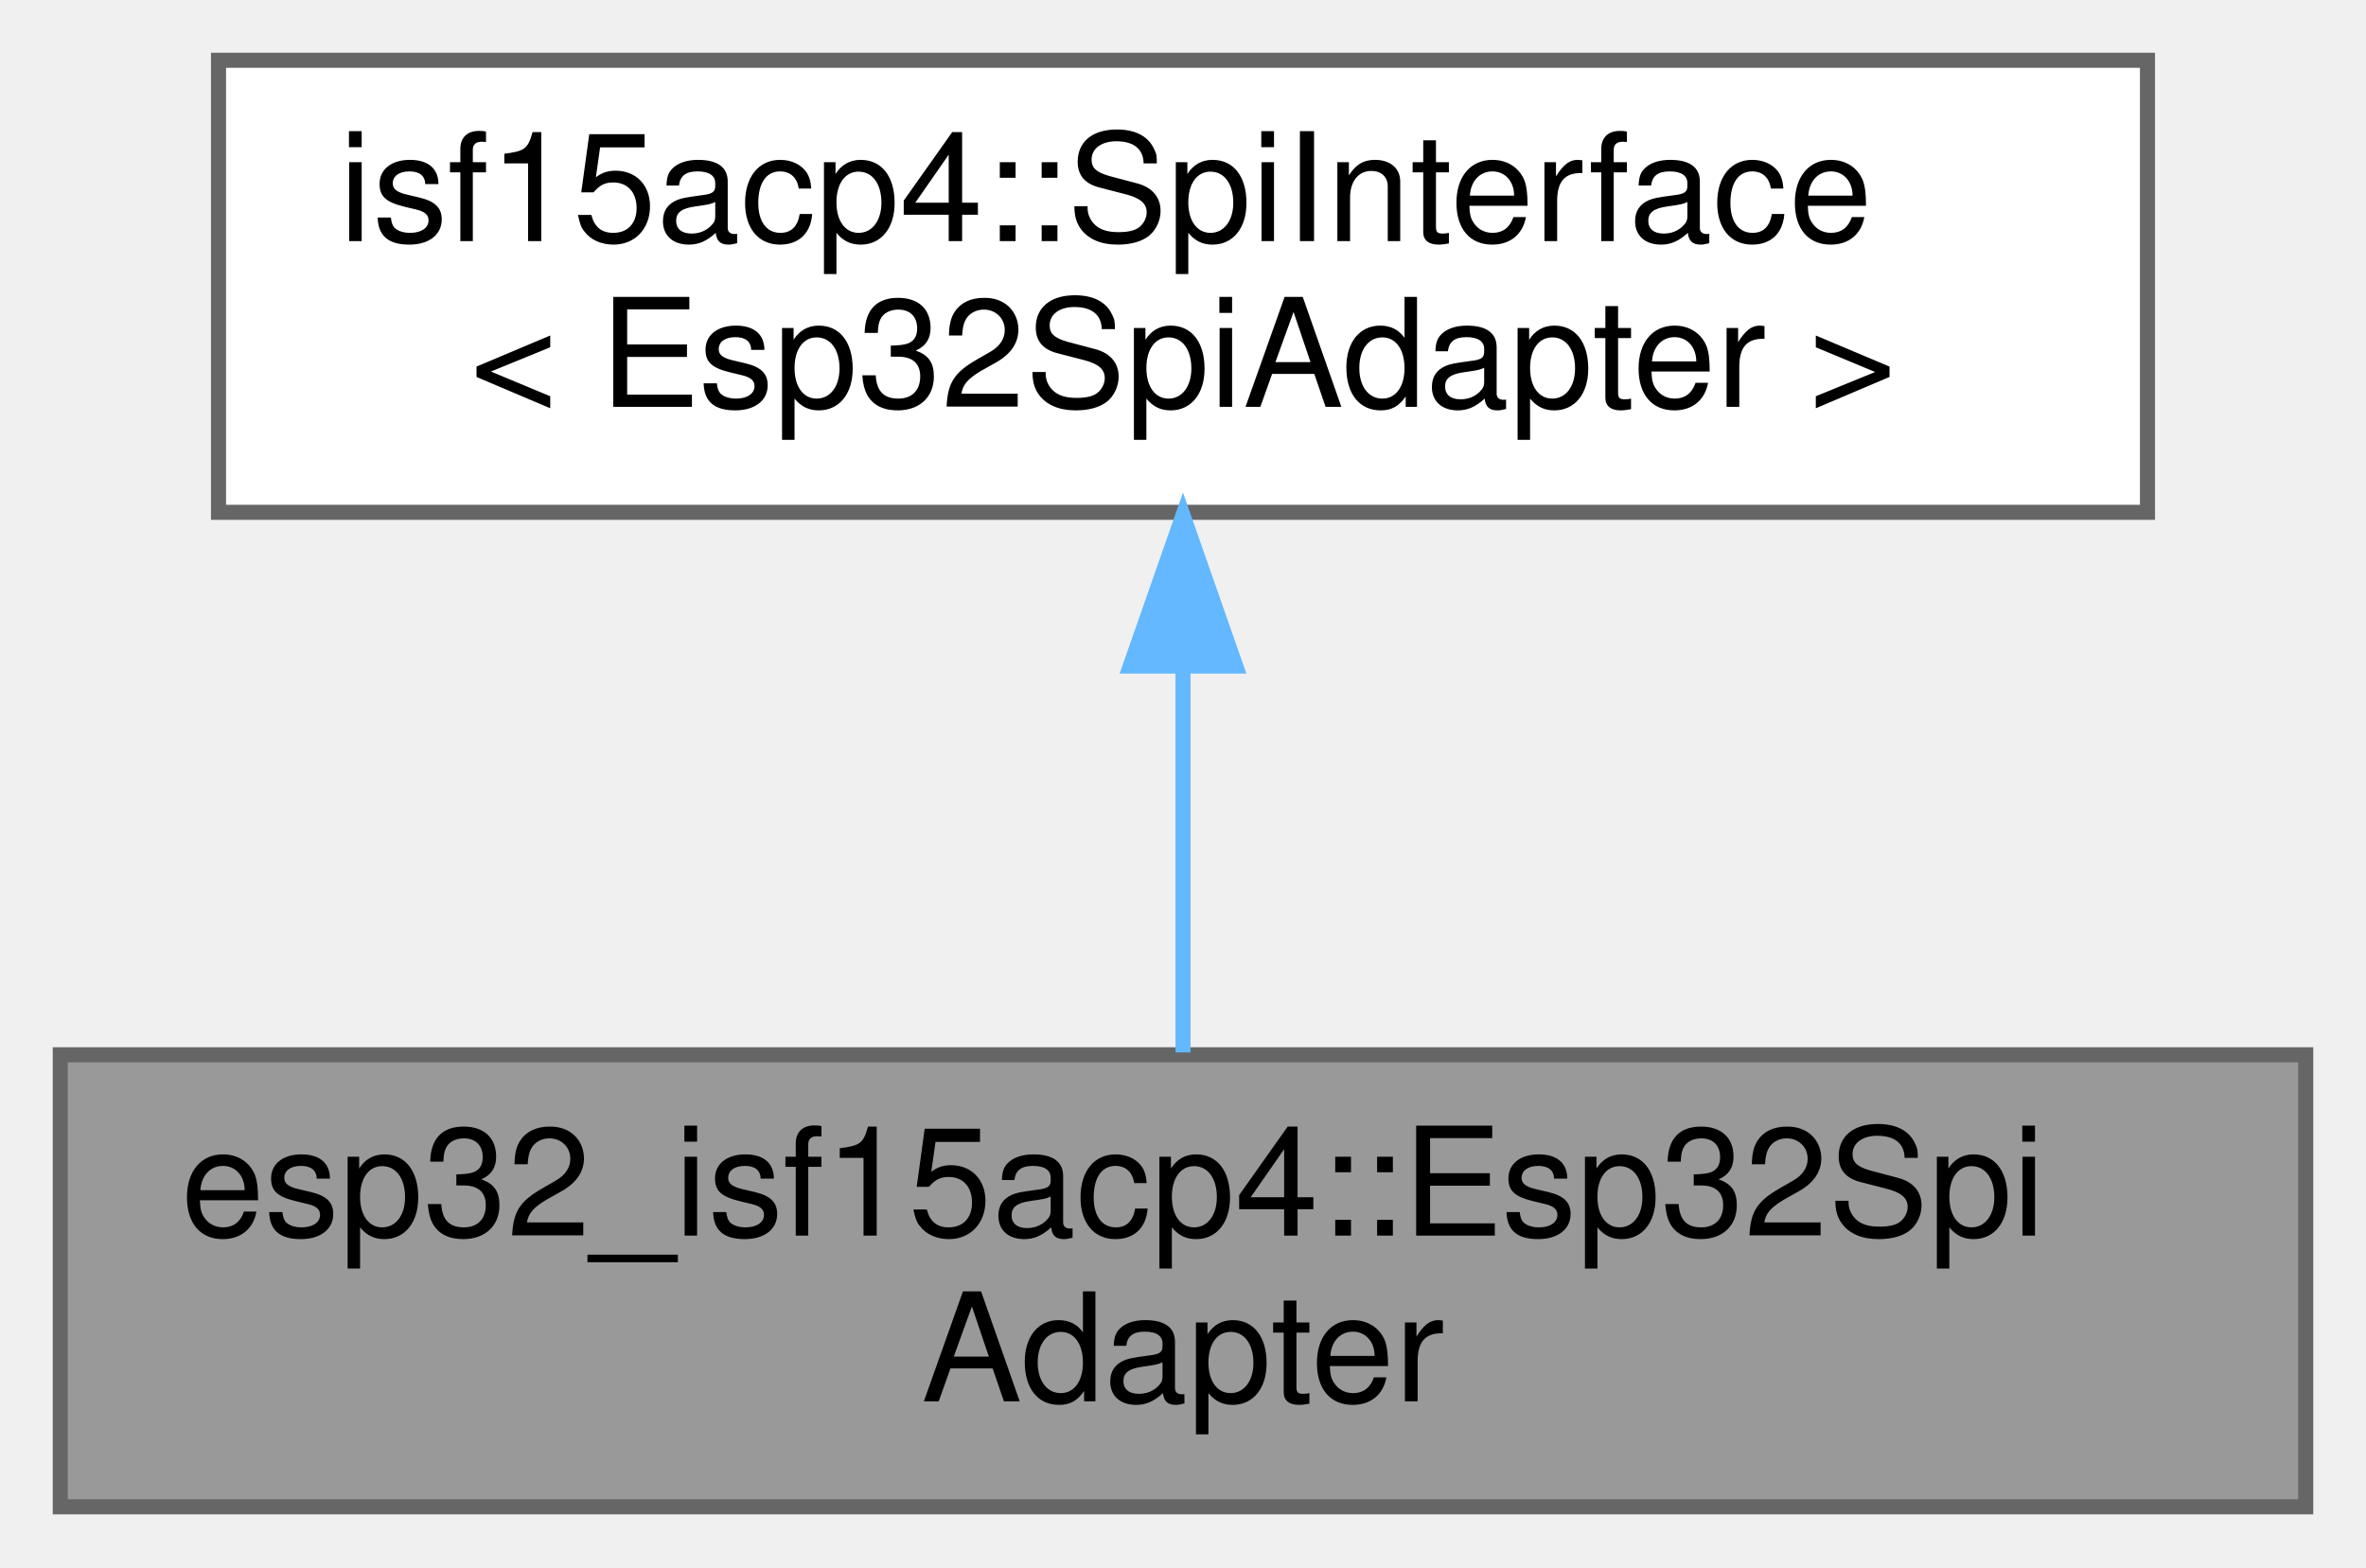
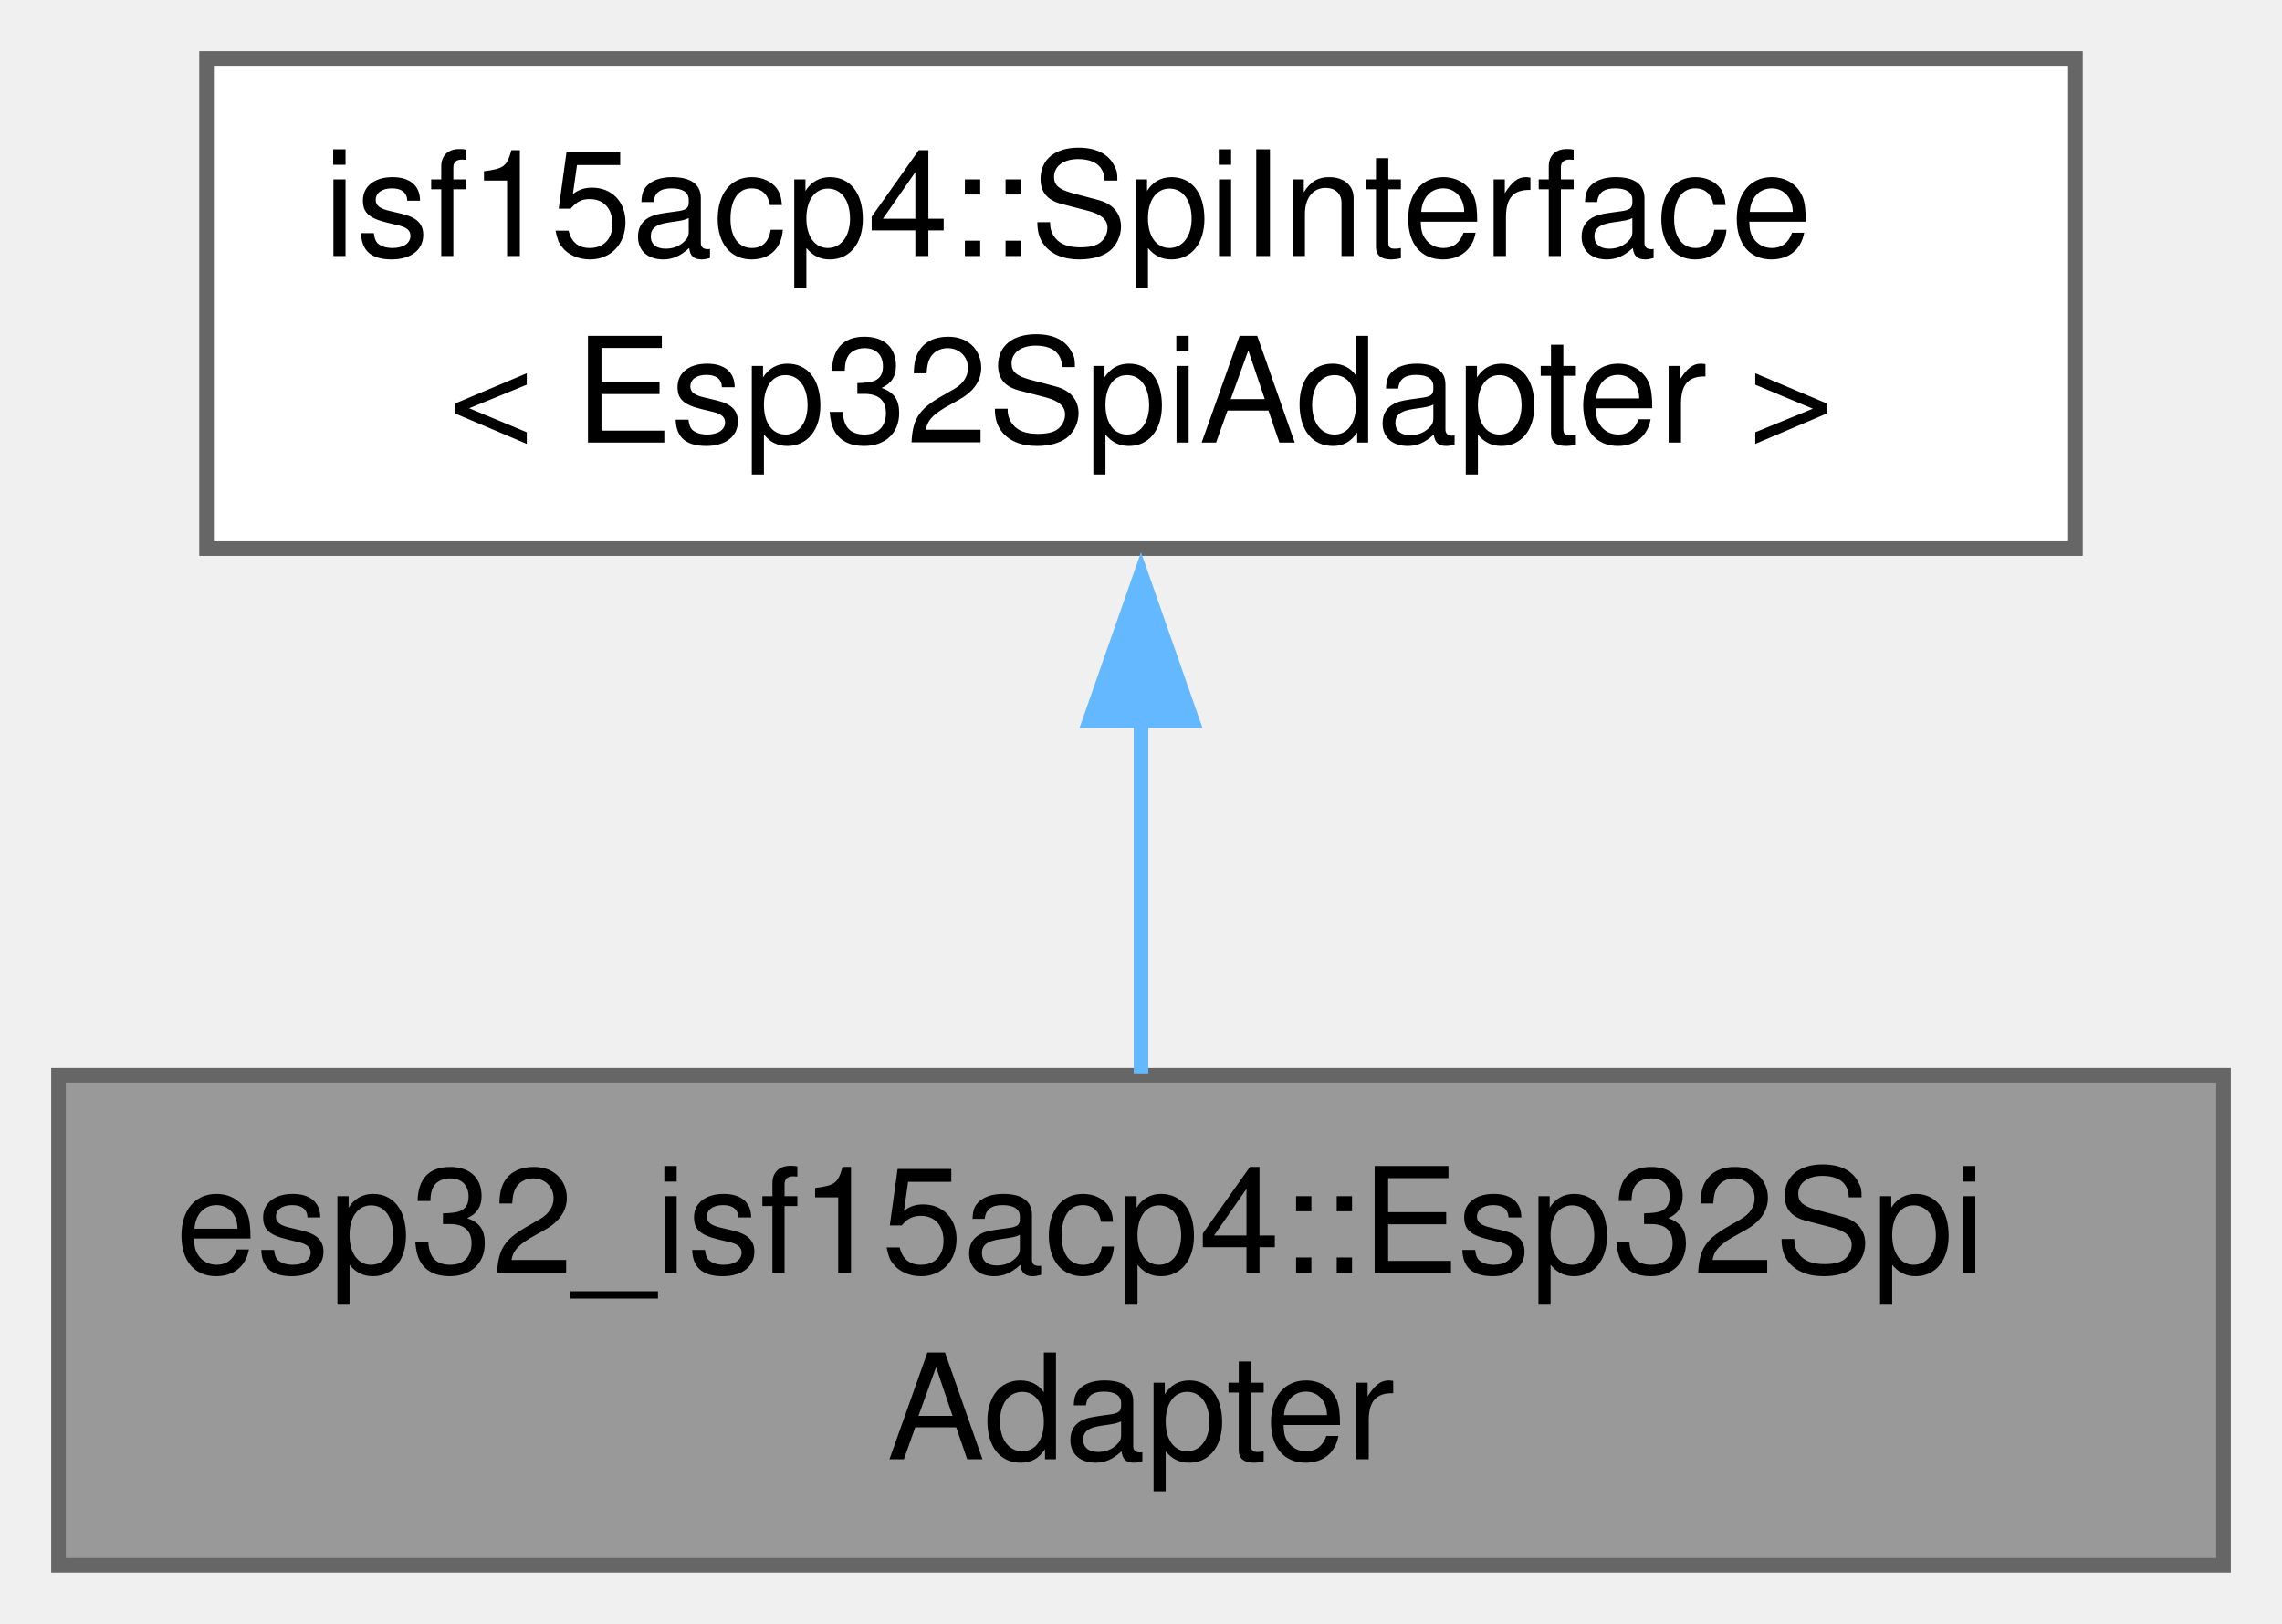
- <svg xmlns="http://www.w3.org/2000/svg" xmlns:xlink="http://www.w3.org/1999/xlink" width="157pt" height="104pt" viewBox="0.00 0.00 157.00 104.00">
-   <g id="graph0" class="graph" transform="scale(1 1) rotate(0) translate(4 100)">
+ <svg xmlns="http://www.w3.org/2000/svg" xmlns:xlink="http://www.w3.org/1999/xlink" width="156pt" height="111pt" viewBox="0.00 0.00 156.00 111.00">
+   <g id="graph0" class="graph" transform="scale(1 1) rotate(0) translate(4 107)">
    <g id="Node000001" class="node">
      <g id="a_Node000001">
        <a xlink:title="ESP-IDF implementation of isf15acp4::SpiInterface CRTP contract.">
-           <polygon fill="#999999" stroke="#666666" points="149,-30 0,-30 0,0 149,0 149,-30" />
-           <text text-anchor="start" x="8" y="-18" font-family="Helvetica,sans-Serif" font-size="10.00">esp32_isf15acp4::Esp32Spi</text>
-           <text text-anchor="middle" x="74.5" y="-7" font-family="Helvetica,sans-Serif" font-size="10.00">Adapter</text>
+           <polygon fill="#999999" stroke="#666666" points="148,-33.5 0,-33.5 0,0 148,0 148,-33.5" />
+           <text xml:space="preserve" text-anchor="start" x="8" y="-20" font-family="Helvetica,sans-Serif" font-size="10.00">esp32_isf15acp4::Esp32Spi</text>
+           <text xml:space="preserve" text-anchor="middle" x="74" y="-7.25" font-family="Helvetica,sans-Serif" font-size="10.00">Adapter</text>
        </a>
      </g>
    </g>
    <g id="Node000002" class="node">
      <g id="a_Node000002">
        <a xlink:href="classisf15acp4_1_1SpiInterface.html" target="_top" xlink:title=" ">
-           <polygon fill="white" stroke="#666666" points="138.5,-96 10.5,-96 10.5,-66 138.5,-66 138.5,-96" />
-           <text text-anchor="start" x="18.5" y="-84" font-family="Helvetica,sans-Serif" font-size="10.00">isf15acp4::SpiInterface</text>
-           <text text-anchor="middle" x="74.5" y="-73" font-family="Helvetica,sans-Serif" font-size="10.00">&lt; Esp32SpiAdapter &gt;</text>
+           <polygon fill="white" stroke="#666666" points="137.88,-103 10.12,-103 10.12,-69.5 137.88,-69.5 137.88,-103" />
+           <text xml:space="preserve" text-anchor="start" x="18.12" y="-89.5" font-family="Helvetica,sans-Serif" font-size="10.00">isf15acp4::SpiInterface</text>
+           <text xml:space="preserve" text-anchor="middle" x="74" y="-76.75" font-family="Helvetica,sans-Serif" font-size="10.00">&lt; Esp32SpiAdapter &gt;</text>
        </a>
      </g>
    </g>
    <g id="edge1_Node000001_Node000002" class="edge">
      <g id="a_edge1_Node000001_Node000002">
        <a xlink:title=" ">
-           <path fill="none" stroke="#63b8ff" d="M74.5,-55.54C74.5,-46.96 74.5,-37.61 74.5,-30.16" />
-           <polygon fill="#63b8ff" stroke="#63b8ff" points="71,-55.8 74.5,-65.8 78,-55.8 71,-55.8" />
+           <path fill="none" stroke="#63b8ff" d="M74,-57.81C74,-49.59 74,-40.84 74,-33.63" />
+           <polygon fill="#63b8ff" stroke="#63b8ff" points="70.5,-57.74 74,-67.74 77.5,-57.74 70.5,-57.74" />
        </a>
      </g>
    </g>
  </g>
</svg>
